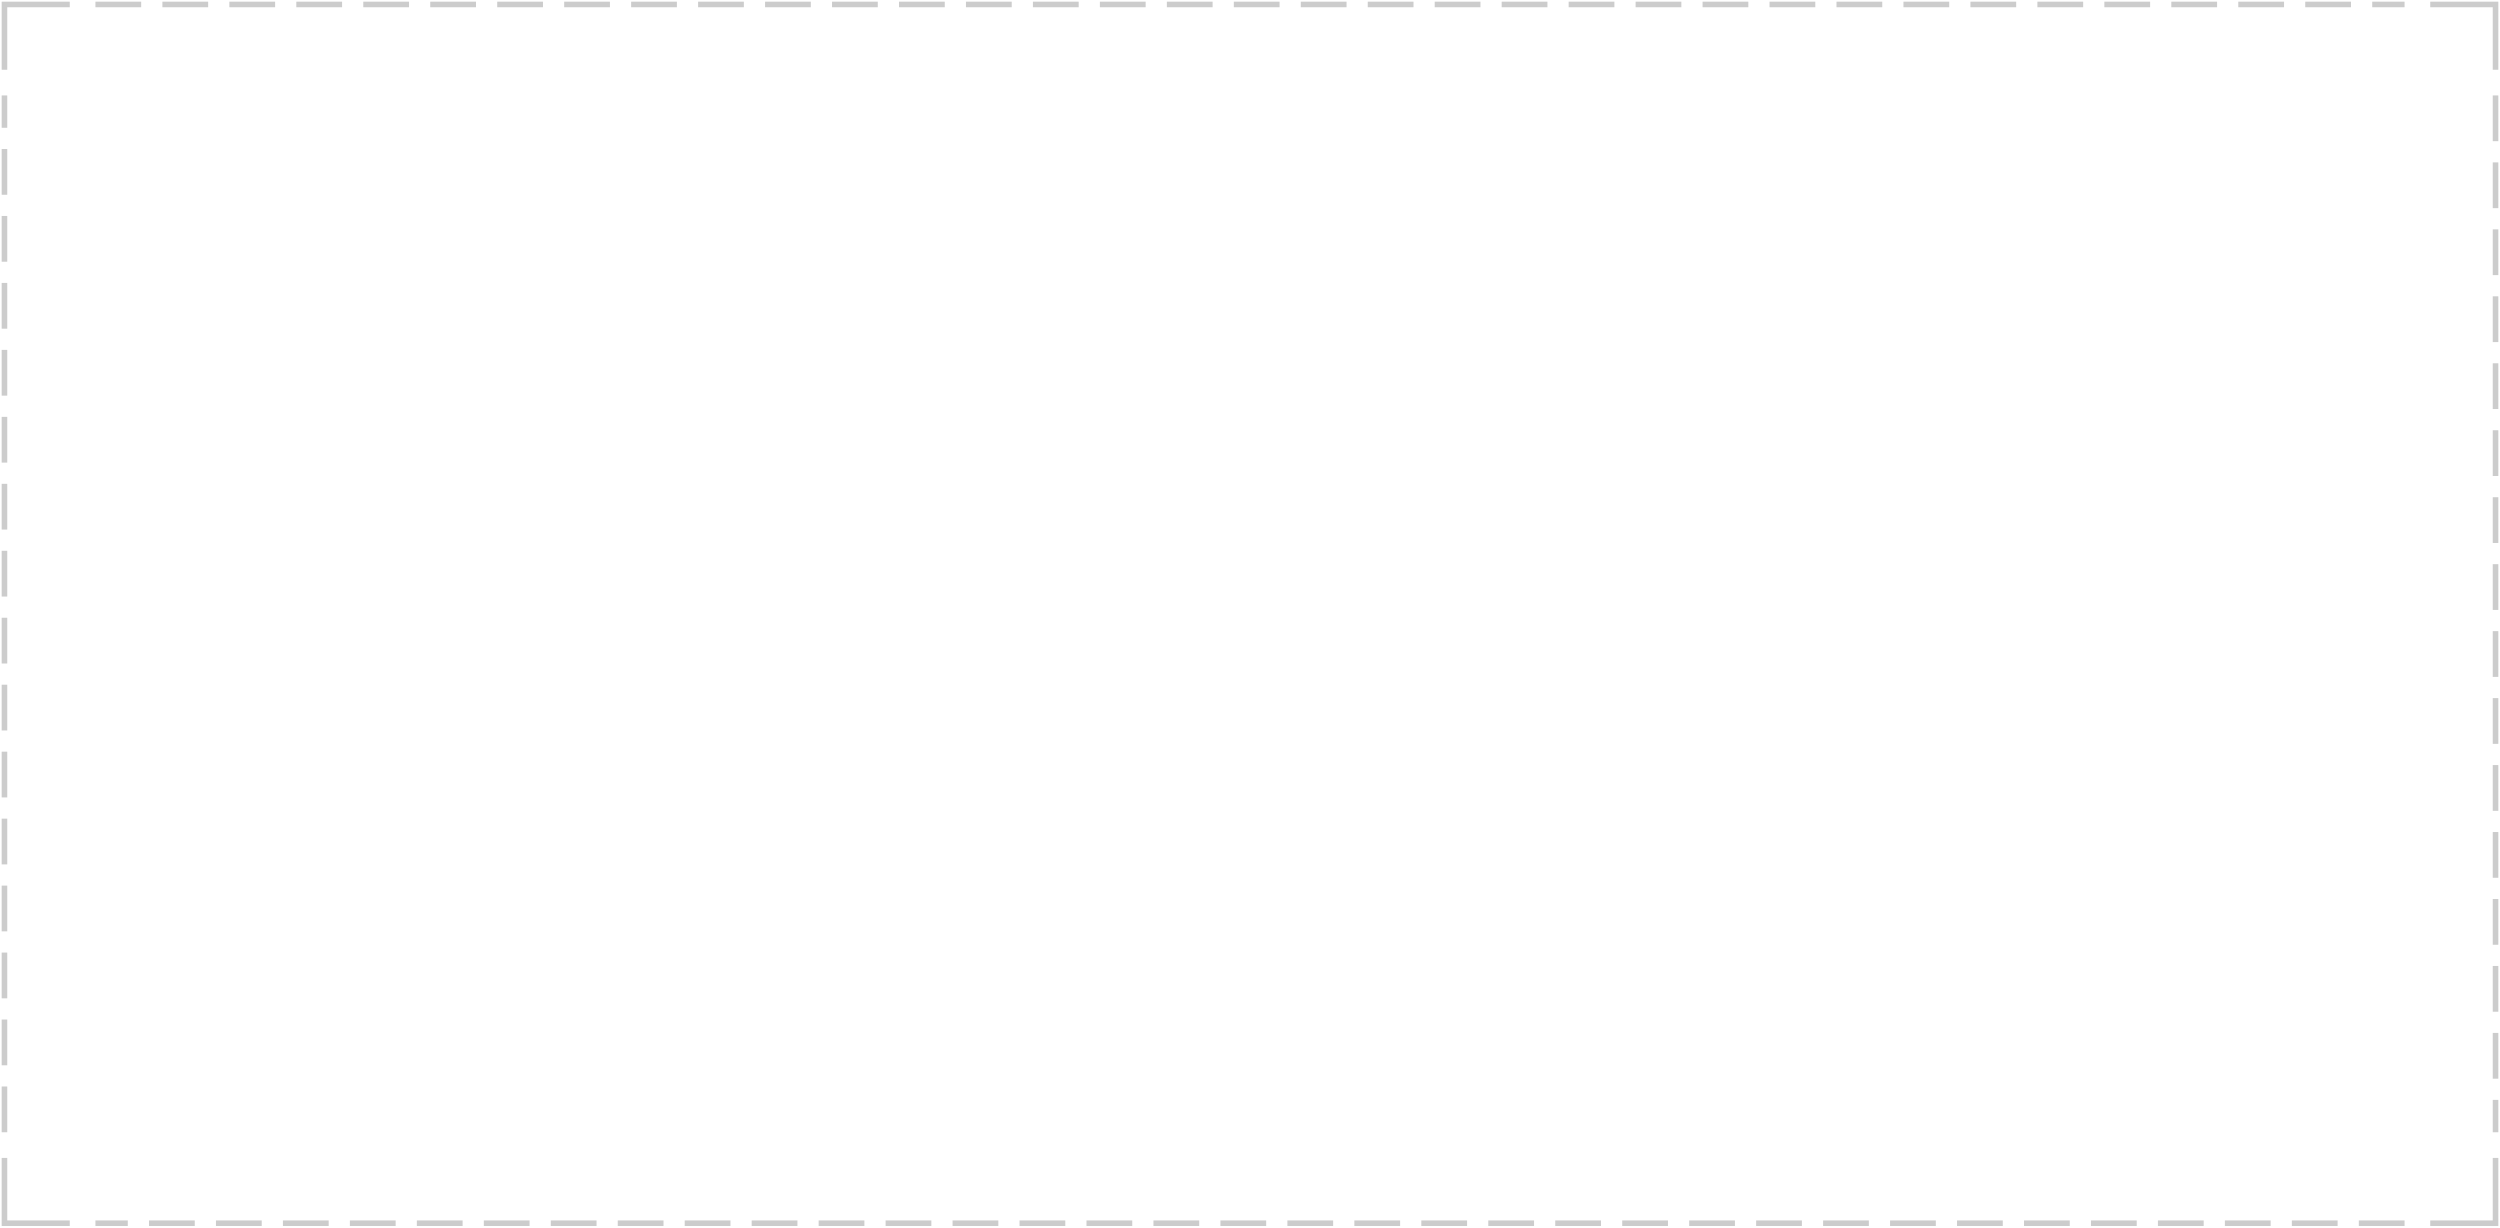
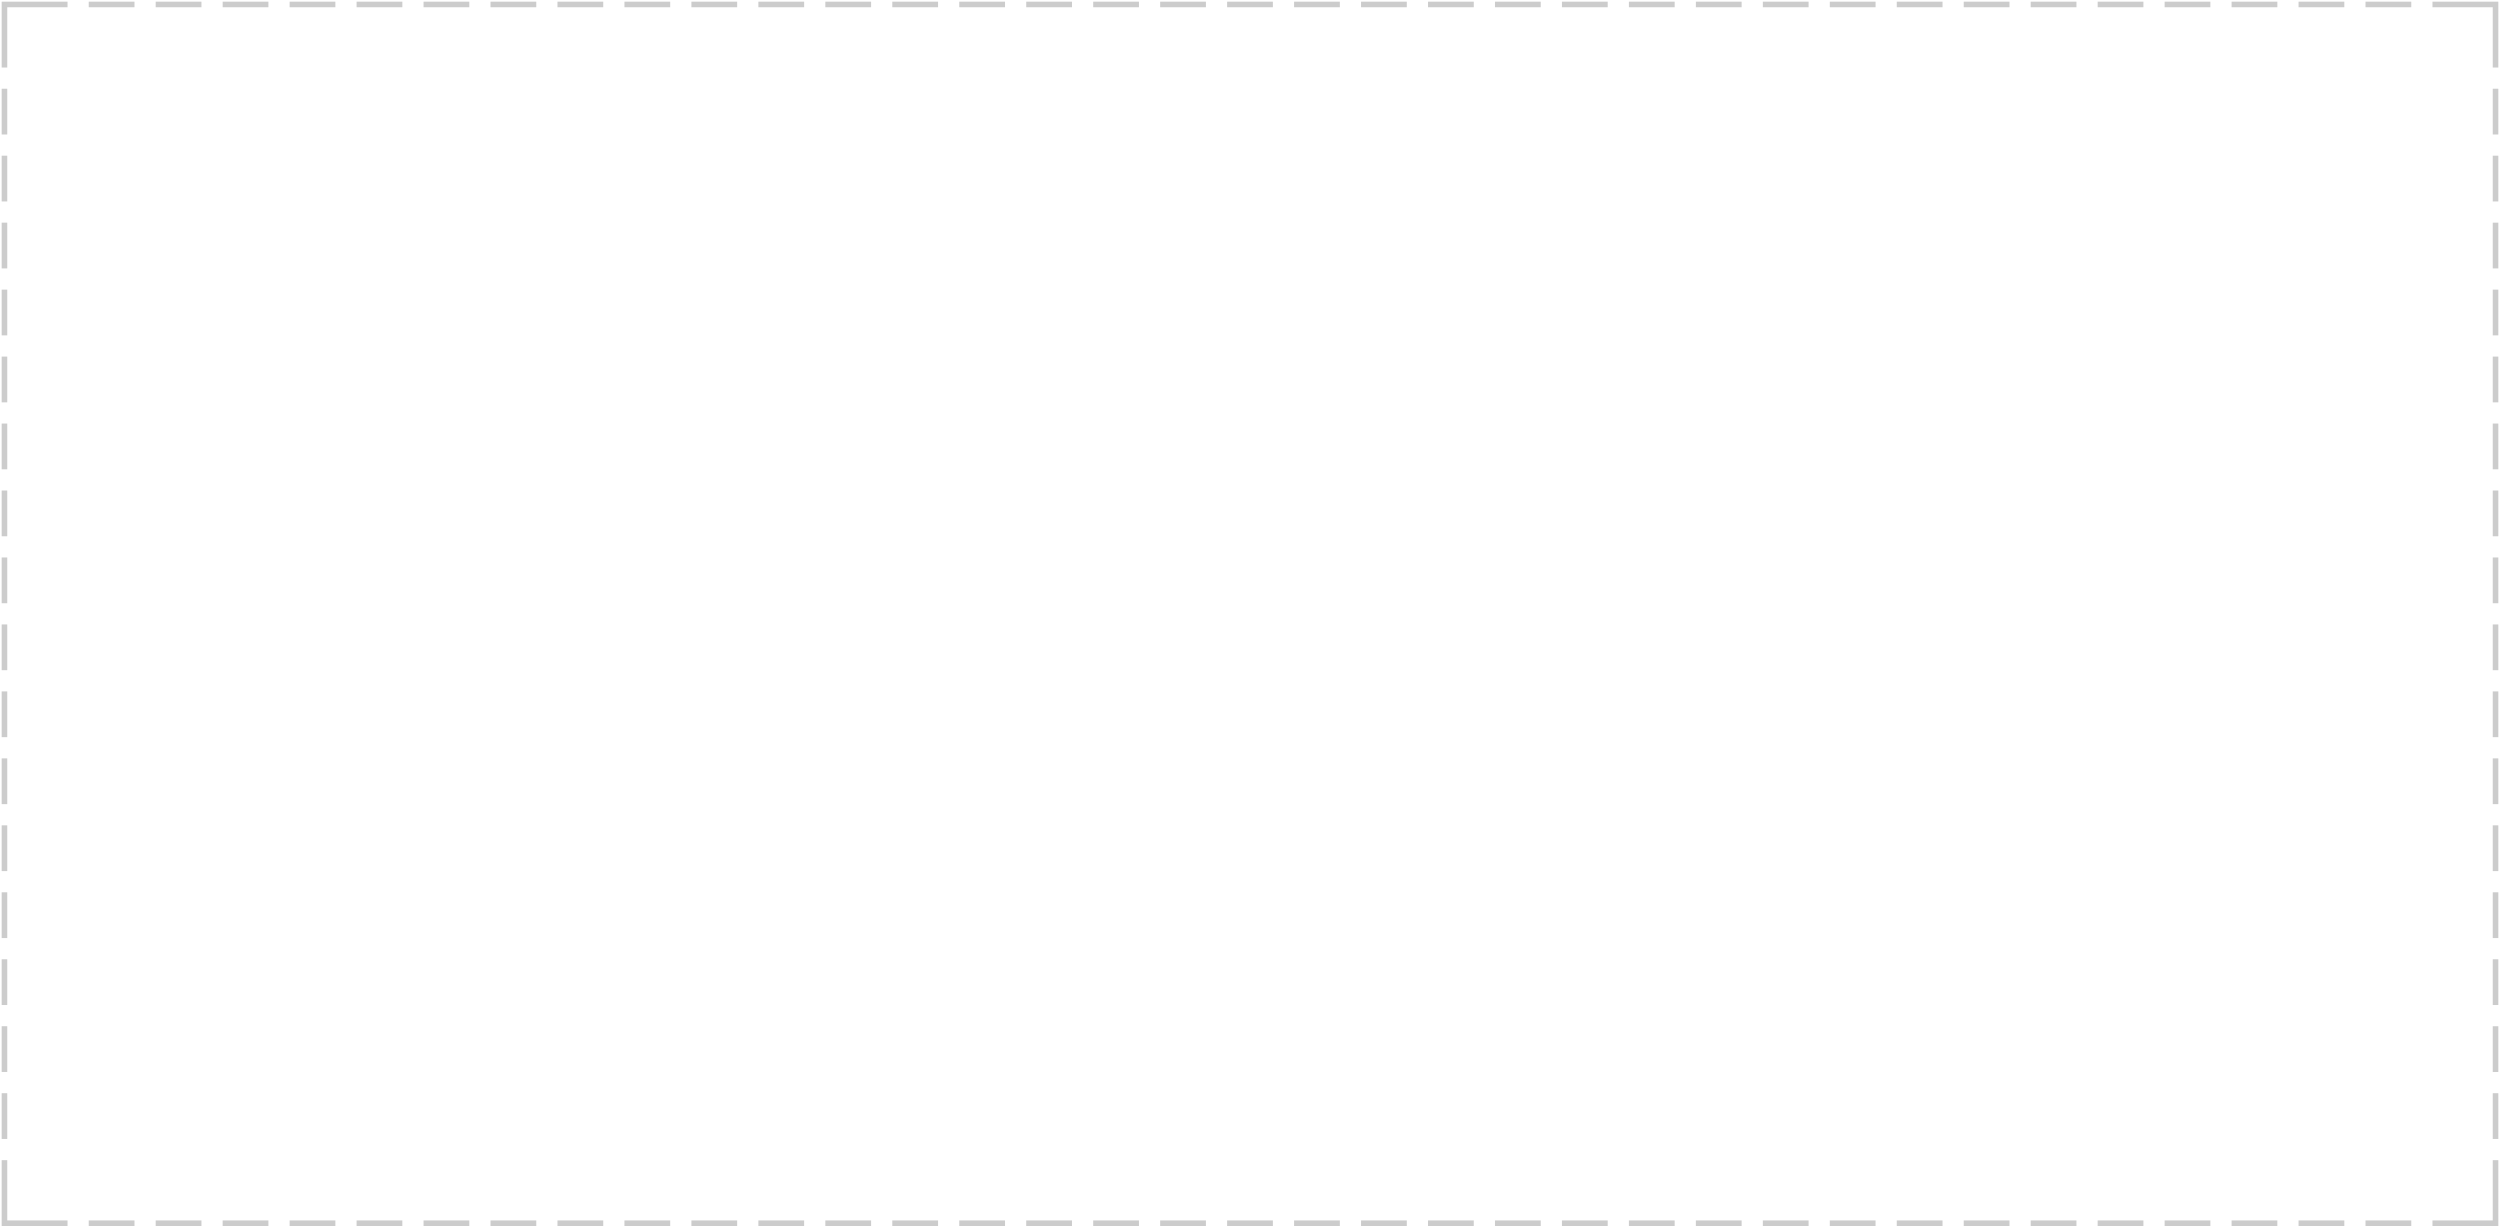
<svg xmlns="http://www.w3.org/2000/svg" width="1120" height="550" viewBox="0 0 1120 550">
-   <path d="M 2 30 L 2 2 L 30 2" stroke="#000000" stroke-width="2.5" fill="none" stroke-opacity="0.2" stroke-linecap="square" />
-   <line x1="44" y1="2" x2="1076" y2="2" stroke="#000000" stroke-width="2.5" stroke-opacity="0.2" stroke-dasharray="18 12" stroke-linecap="square" />
-   <path d="M 1090 2 L 1118 2 L 1118 30" stroke="#000000" stroke-width="2.5" fill="none" stroke-opacity="0.2" stroke-linecap="square" />
-   <line x1="1118" y1="44" x2="1118" y2="506" stroke="#000000" stroke-width="2.5" stroke-opacity="0.2" stroke-dasharray="18 12" stroke-linecap="square" />
-   <path d="M 1118 520 L 1118 548 L 1090 548" stroke="#000000" stroke-width="2.5" fill="none" stroke-opacity="0.2" stroke-linecap="square" />
-   <line x1="1076" y1="548" x2="44" y2="548" stroke="#000000" stroke-width="2.5" stroke-opacity="0.2" stroke-dasharray="18 12" stroke-linecap="square" />
-   <path d="M 30 548 L 2 548 L 2 520" stroke="#000000" stroke-width="2.5" fill="none" stroke-opacity="0.2" stroke-linecap="square" />
-   <line x1="2" y1="506" x2="2" y2="44" stroke="#000000" stroke-width="2.5" stroke-opacity="0.2" stroke-dasharray="18 12" stroke-linecap="square" />
+   <path d="M 2 29 L 2 2 L 29 2" stroke="#000000" stroke-width="2.5" fill="none" stroke-opacity="0.2" stroke-linecap="square" />
+   <line x1="41" y1="2" x2="1085" y2="2" stroke="#000000" stroke-width="2.5" stroke-opacity="0.2" stroke-dasharray="18 12" stroke-linecap="square" />
+   <path d="M 1091 2 L 1118 2 L 1118 29" stroke="#000000" stroke-width="2.5" fill="none" stroke-opacity="0.2" stroke-linecap="square" />
+   <line x1="1118" y1="41" x2="1118" y2="515" stroke="#000000" stroke-width="2.5" stroke-opacity="0.2" stroke-dasharray="18 12" stroke-linecap="square" />
+   <path d="M 1118 521 L 1118 548 L 1091 548" stroke="#000000" stroke-width="2.5" fill="none" stroke-opacity="0.2" stroke-linecap="square" />
+   <line x1="1079" y1="548" x2="35" y2="548" stroke="#000000" stroke-width="2.5" stroke-opacity="0.2" stroke-dasharray="18 12" stroke-linecap="square" />
+   <path d="M 29 548 L 2 548 L 2 521" stroke="#000000" stroke-width="2.5" fill="none" stroke-opacity="0.2" stroke-linecap="square" />
+   <line x1="2" y1="509" x2="2" y2="35" stroke="#000000" stroke-width="2.5" stroke-opacity="0.2" stroke-dasharray="18 12" stroke-linecap="square" />
</svg>
